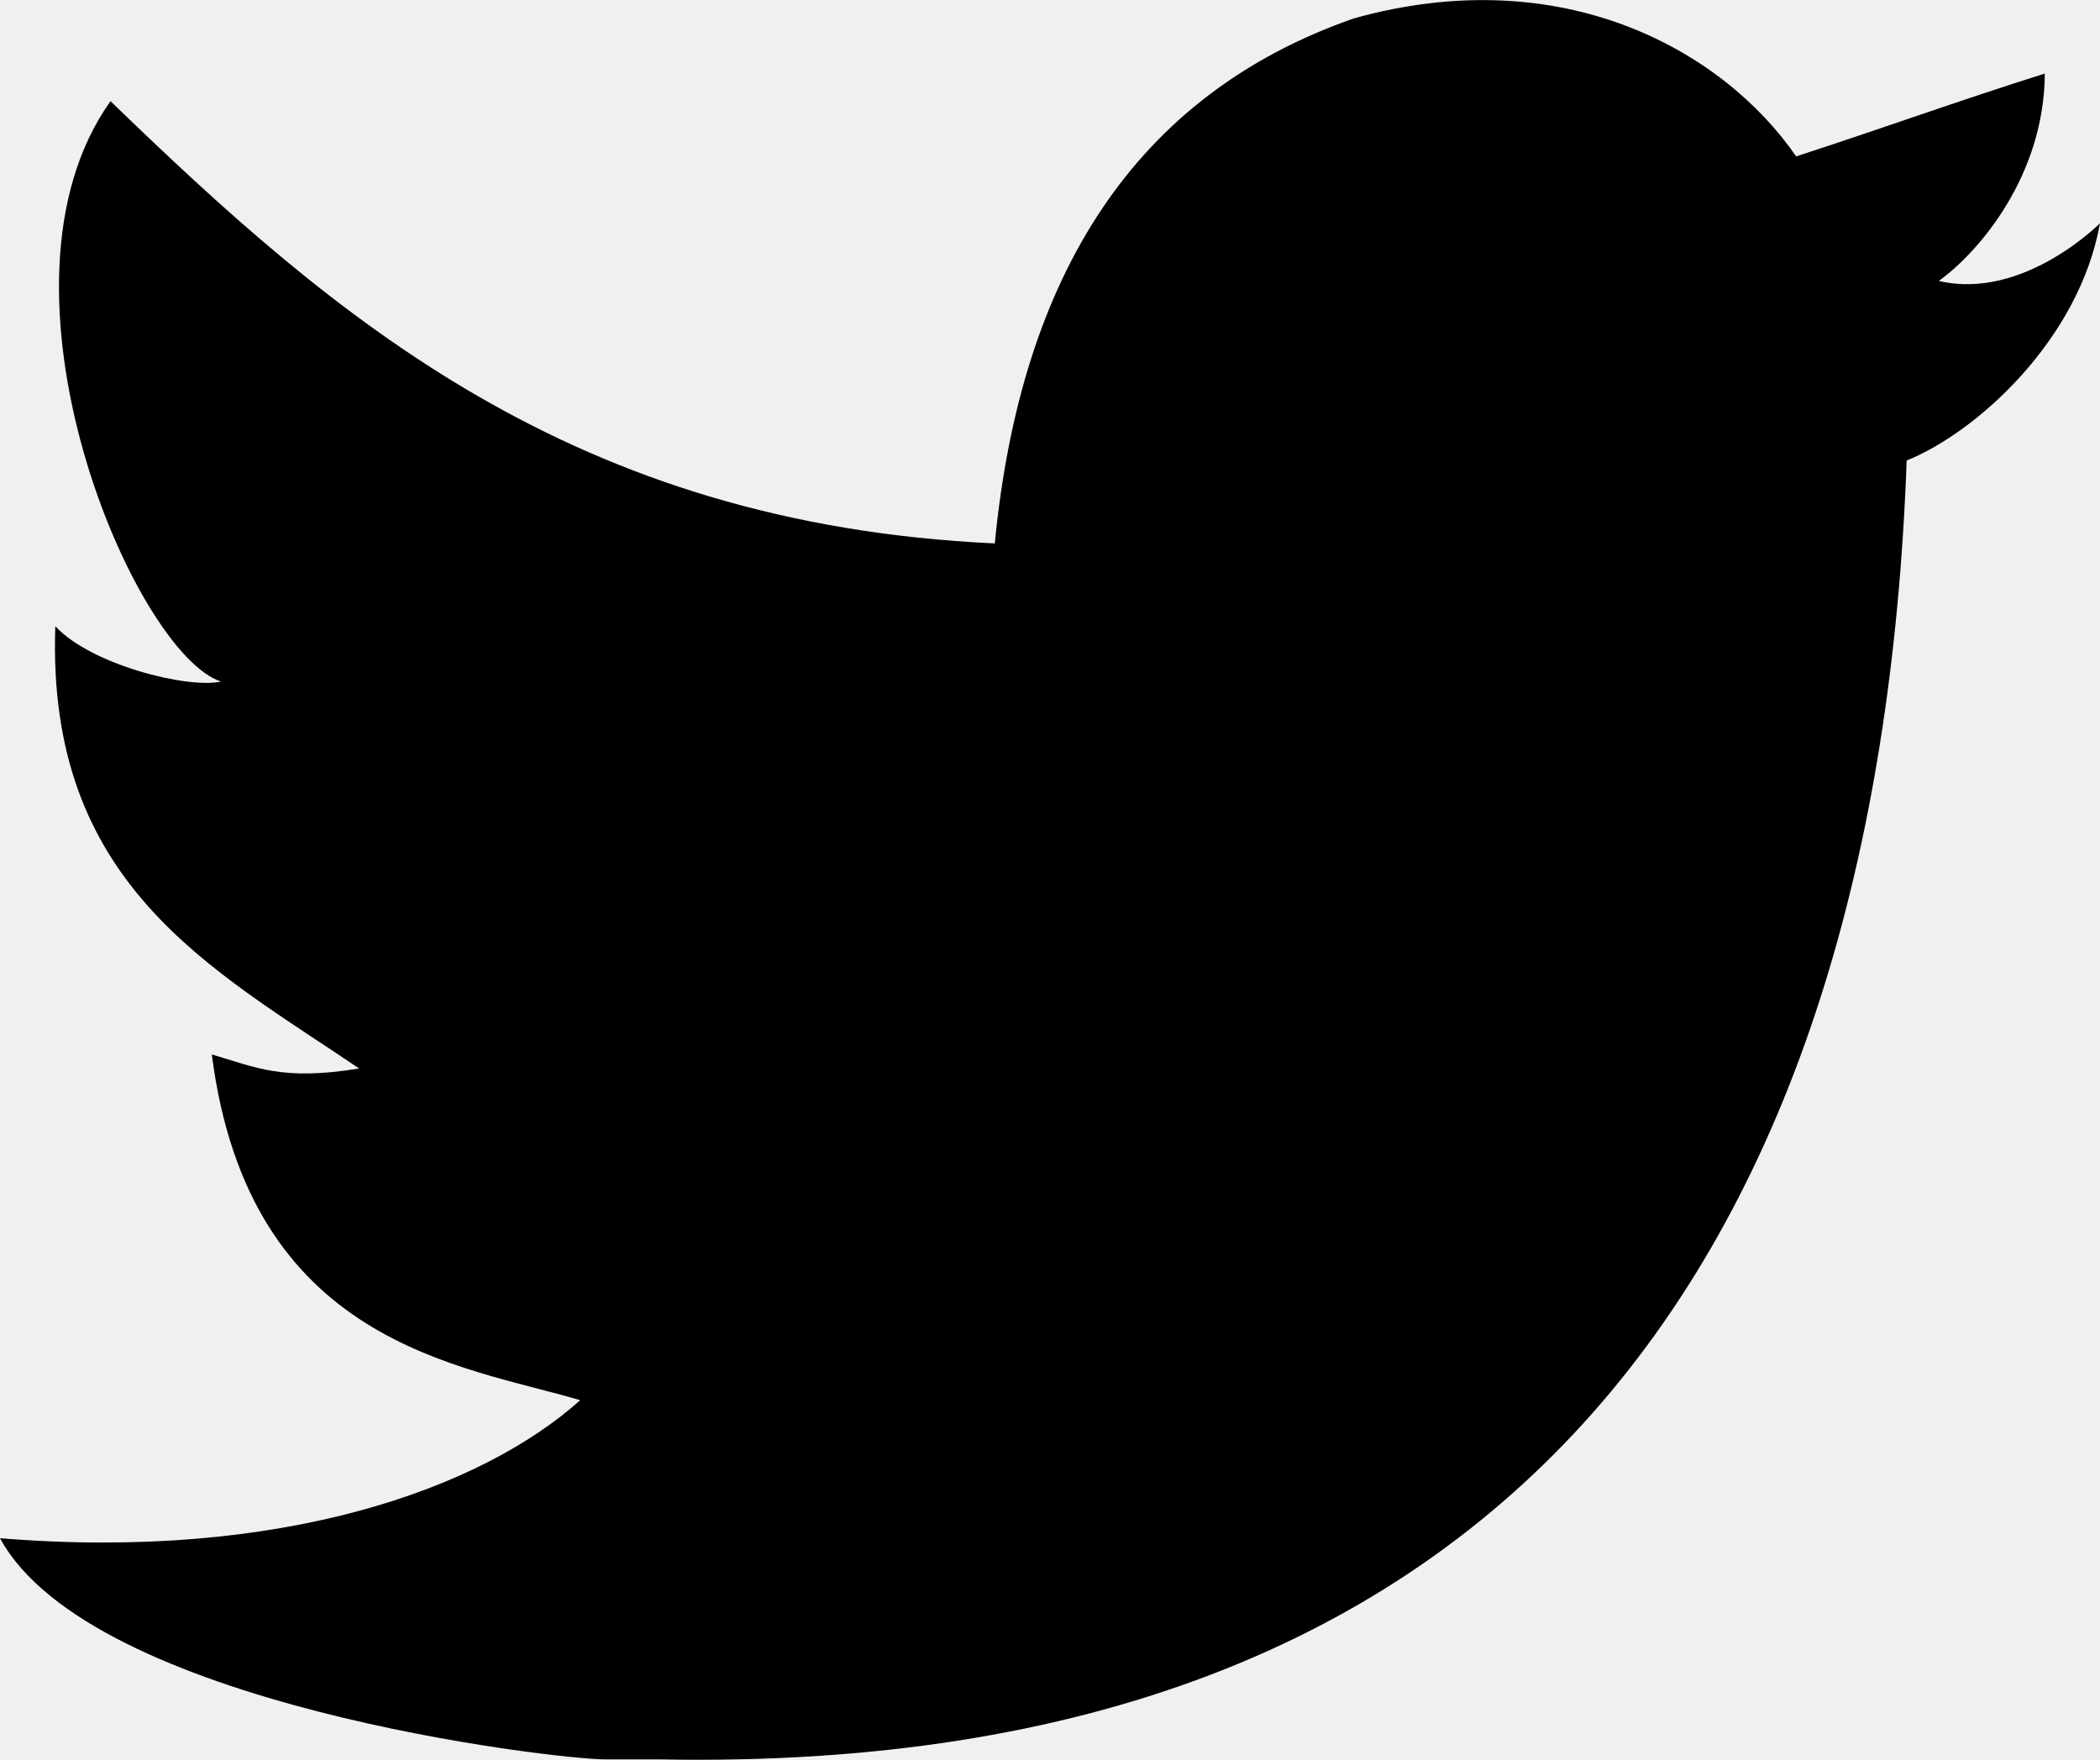
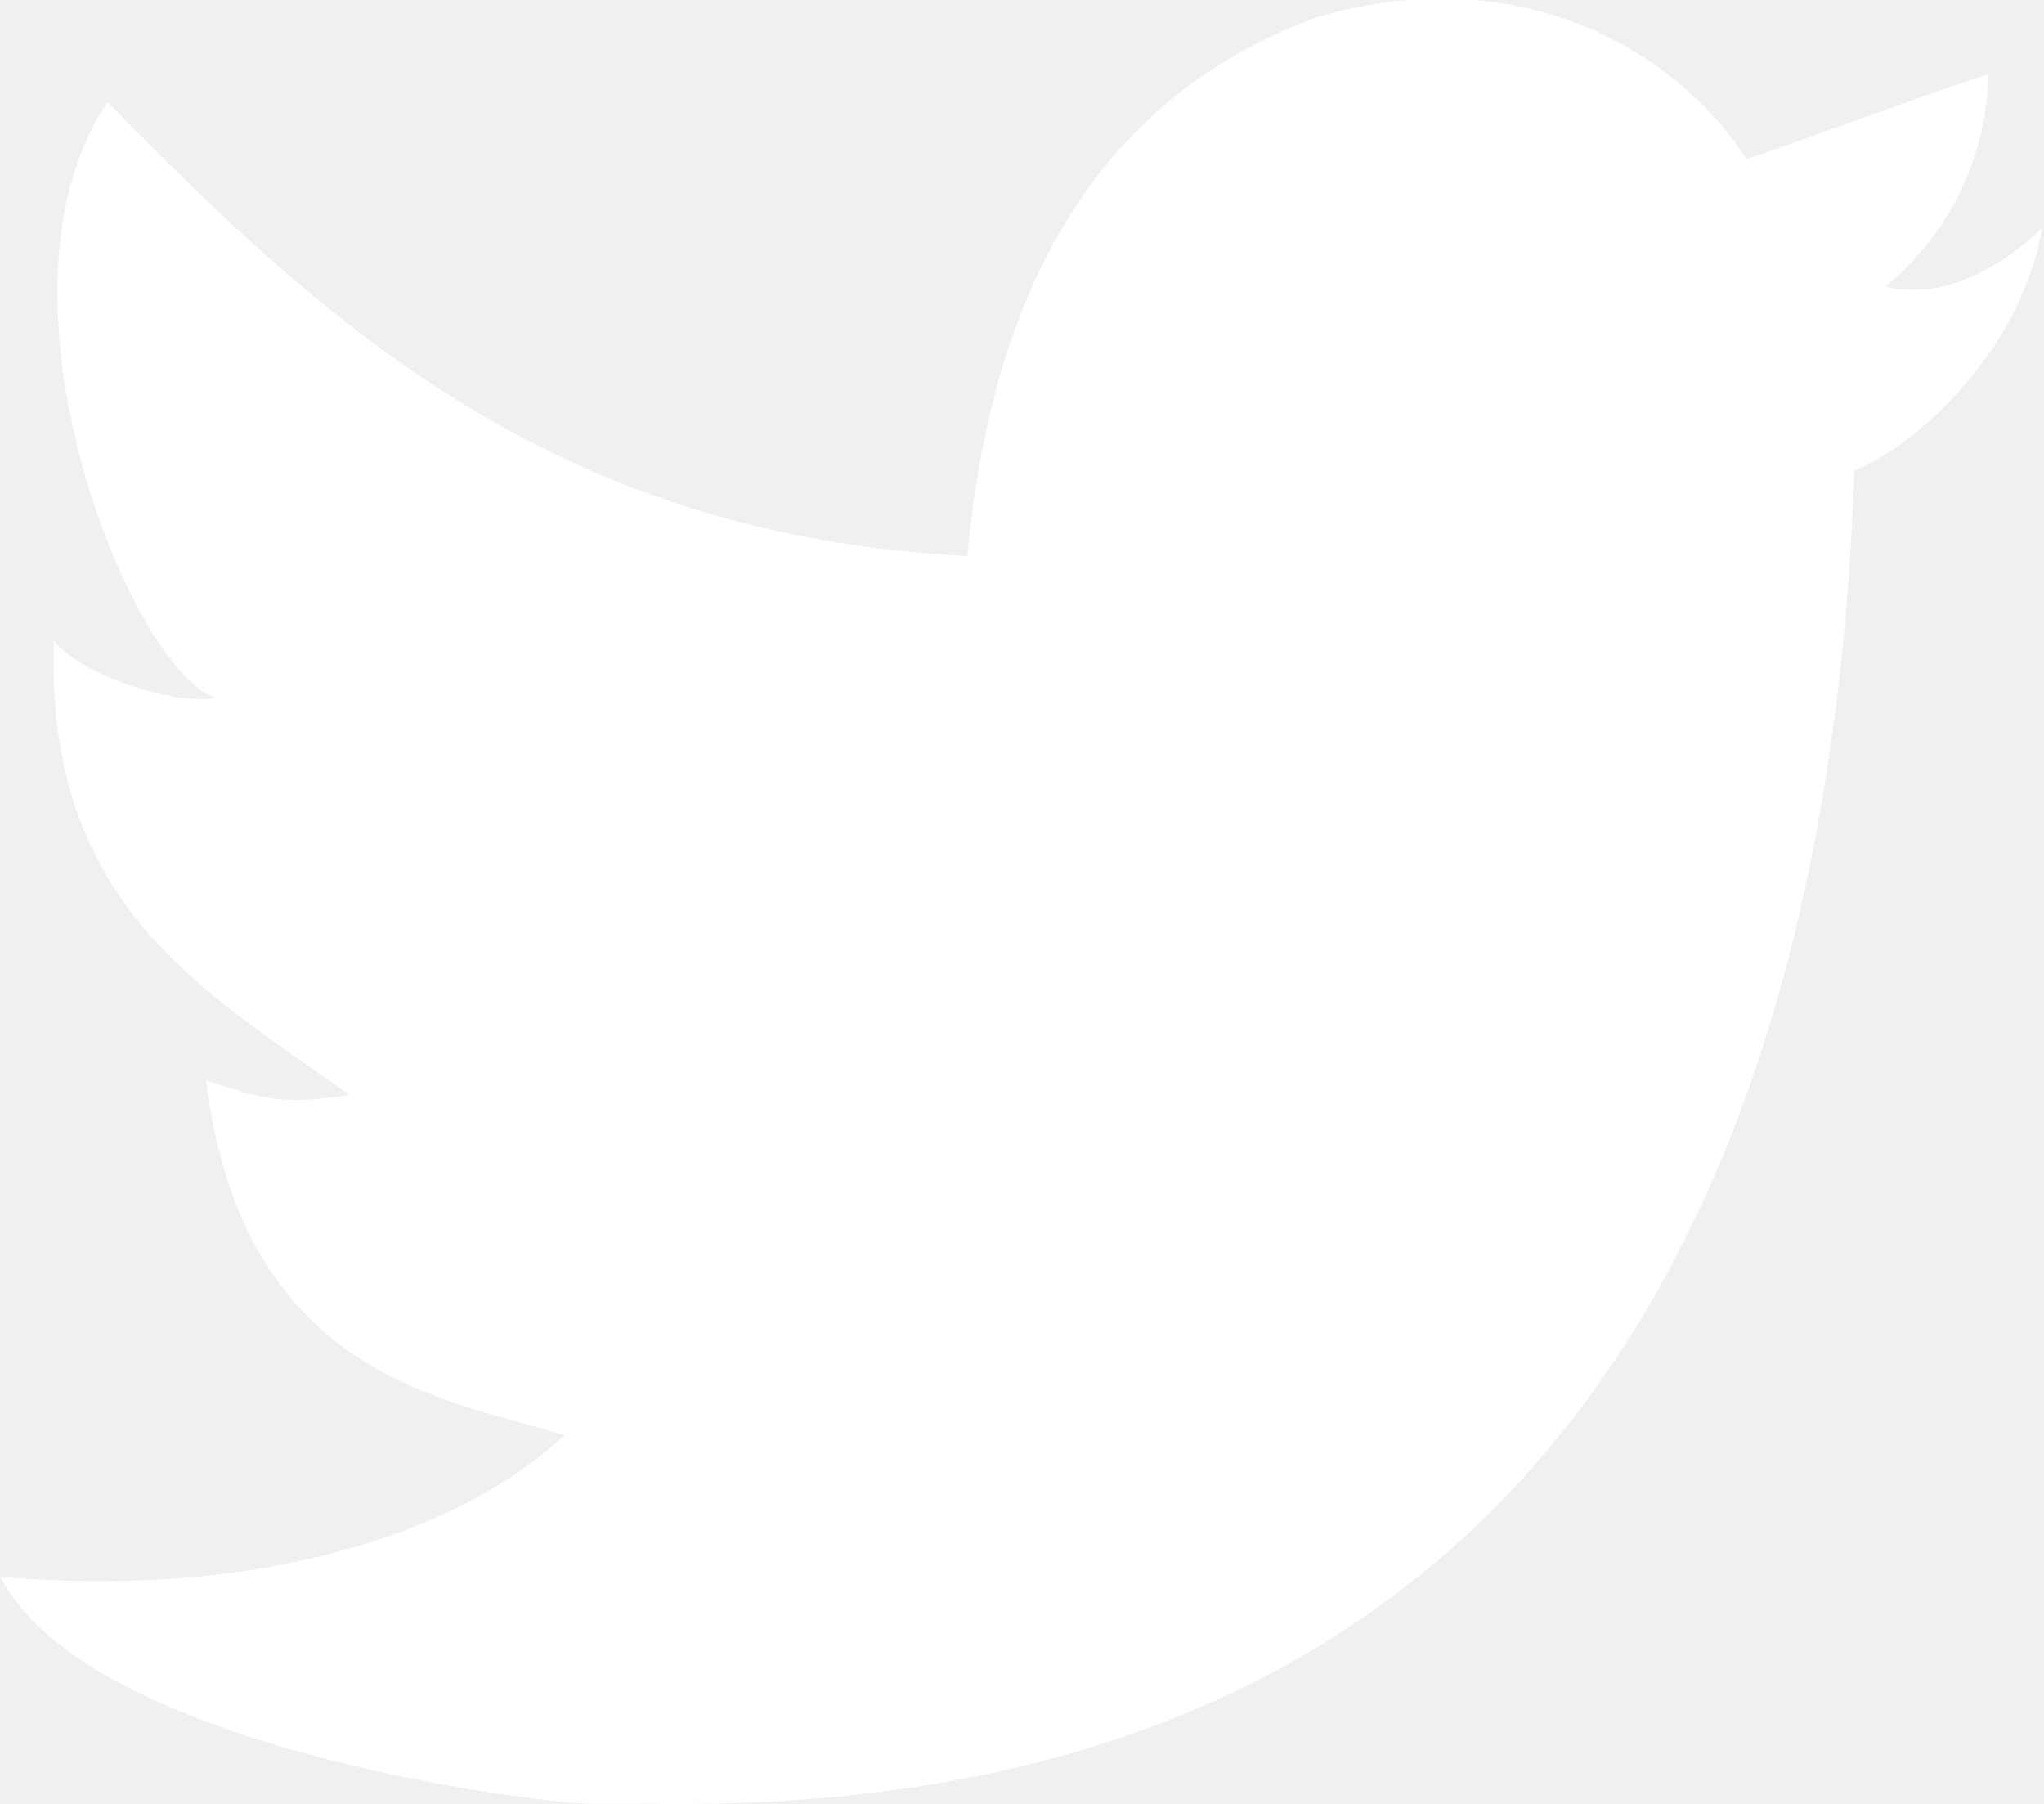
- <svg xmlns="http://www.w3.org/2000/svg" version="1.0" id="Layer_1" x="0px" y="0px" width="17.5px" height="14.663px" viewBox="0 0 17.5 14.663" enable-background="new 0 0 17.5 14.663" xml:space="preserve">
-   <g id="W6EeEF_1_">
-     <g>
-       <path fill-rule="evenodd" clip-rule="evenodd" d="M11.283,0.153c1.736-0.484,3.074,0.264,3.685,1.15 c0.694-0.225,1.372-0.47,2.072-0.69c-0.004,0.841-0.538,1.478-0.883,1.728C16.861,2.506,17.5,1.86,17.5,1.86 c-0.175,0.977-1.035,1.746-1.611,1.977C15.65,10.429,12.617,14.793,5.507,14.66c-0.538,0,0.077,0-0.46,0 c-0.422,0-4.29-0.45-5.047-1.843c2.341,0.192,4.011-0.412,4.835-1.15c-0.989-0.293-2.761-0.464-3.07-2.881 c0.362,0.105,0.583,0.223,1.228,0.117C1.757,8.067,0.385,7.366,0.461,5.218c0.294,0.319,1.1,0.523,1.381,0.461 c-0.725-0.235-2.03-3.281-0.921-4.836C2.794,2.655,4.769,4.364,8.29,4.528C8.506,2.288,9.461,0.788,11.283,0.153z" />
-     </g>
-   </g>
+ <svg xmlns="http://www.w3.org/2000/svg" width="17" height="15" viewBox="0 0 17 15">
+   <path fill="#FFF" d="M10.95.144c1.685-.496 2.984.27 3.577 1.179.673-.231 1.331-.481 2.011-.708a2.345 2.345 0 0 1-.857 1.768c.685.17 1.304-.491 1.304-.491-.169 1-1.006 1.788-1.563 2.024-.231 6.75-3.175 11.217-10.077 11.082h-.446c-.41 0-4.164-.46-4.898-1.887 2.271.196 3.893-.422 4.693-1.177-.96-.3-2.679-.477-2.979-2.95.349.106.564.228 1.19.119C1.705 8.247.374 7.53.448 5.33c.285.328 1.067.536 1.34.472C1.085 5.561-.182 2.442.894.85c1.818 1.854 3.735 3.606 7.152 3.773C8.254 2.33 9.183.793 10.95.144z" />
</svg>
